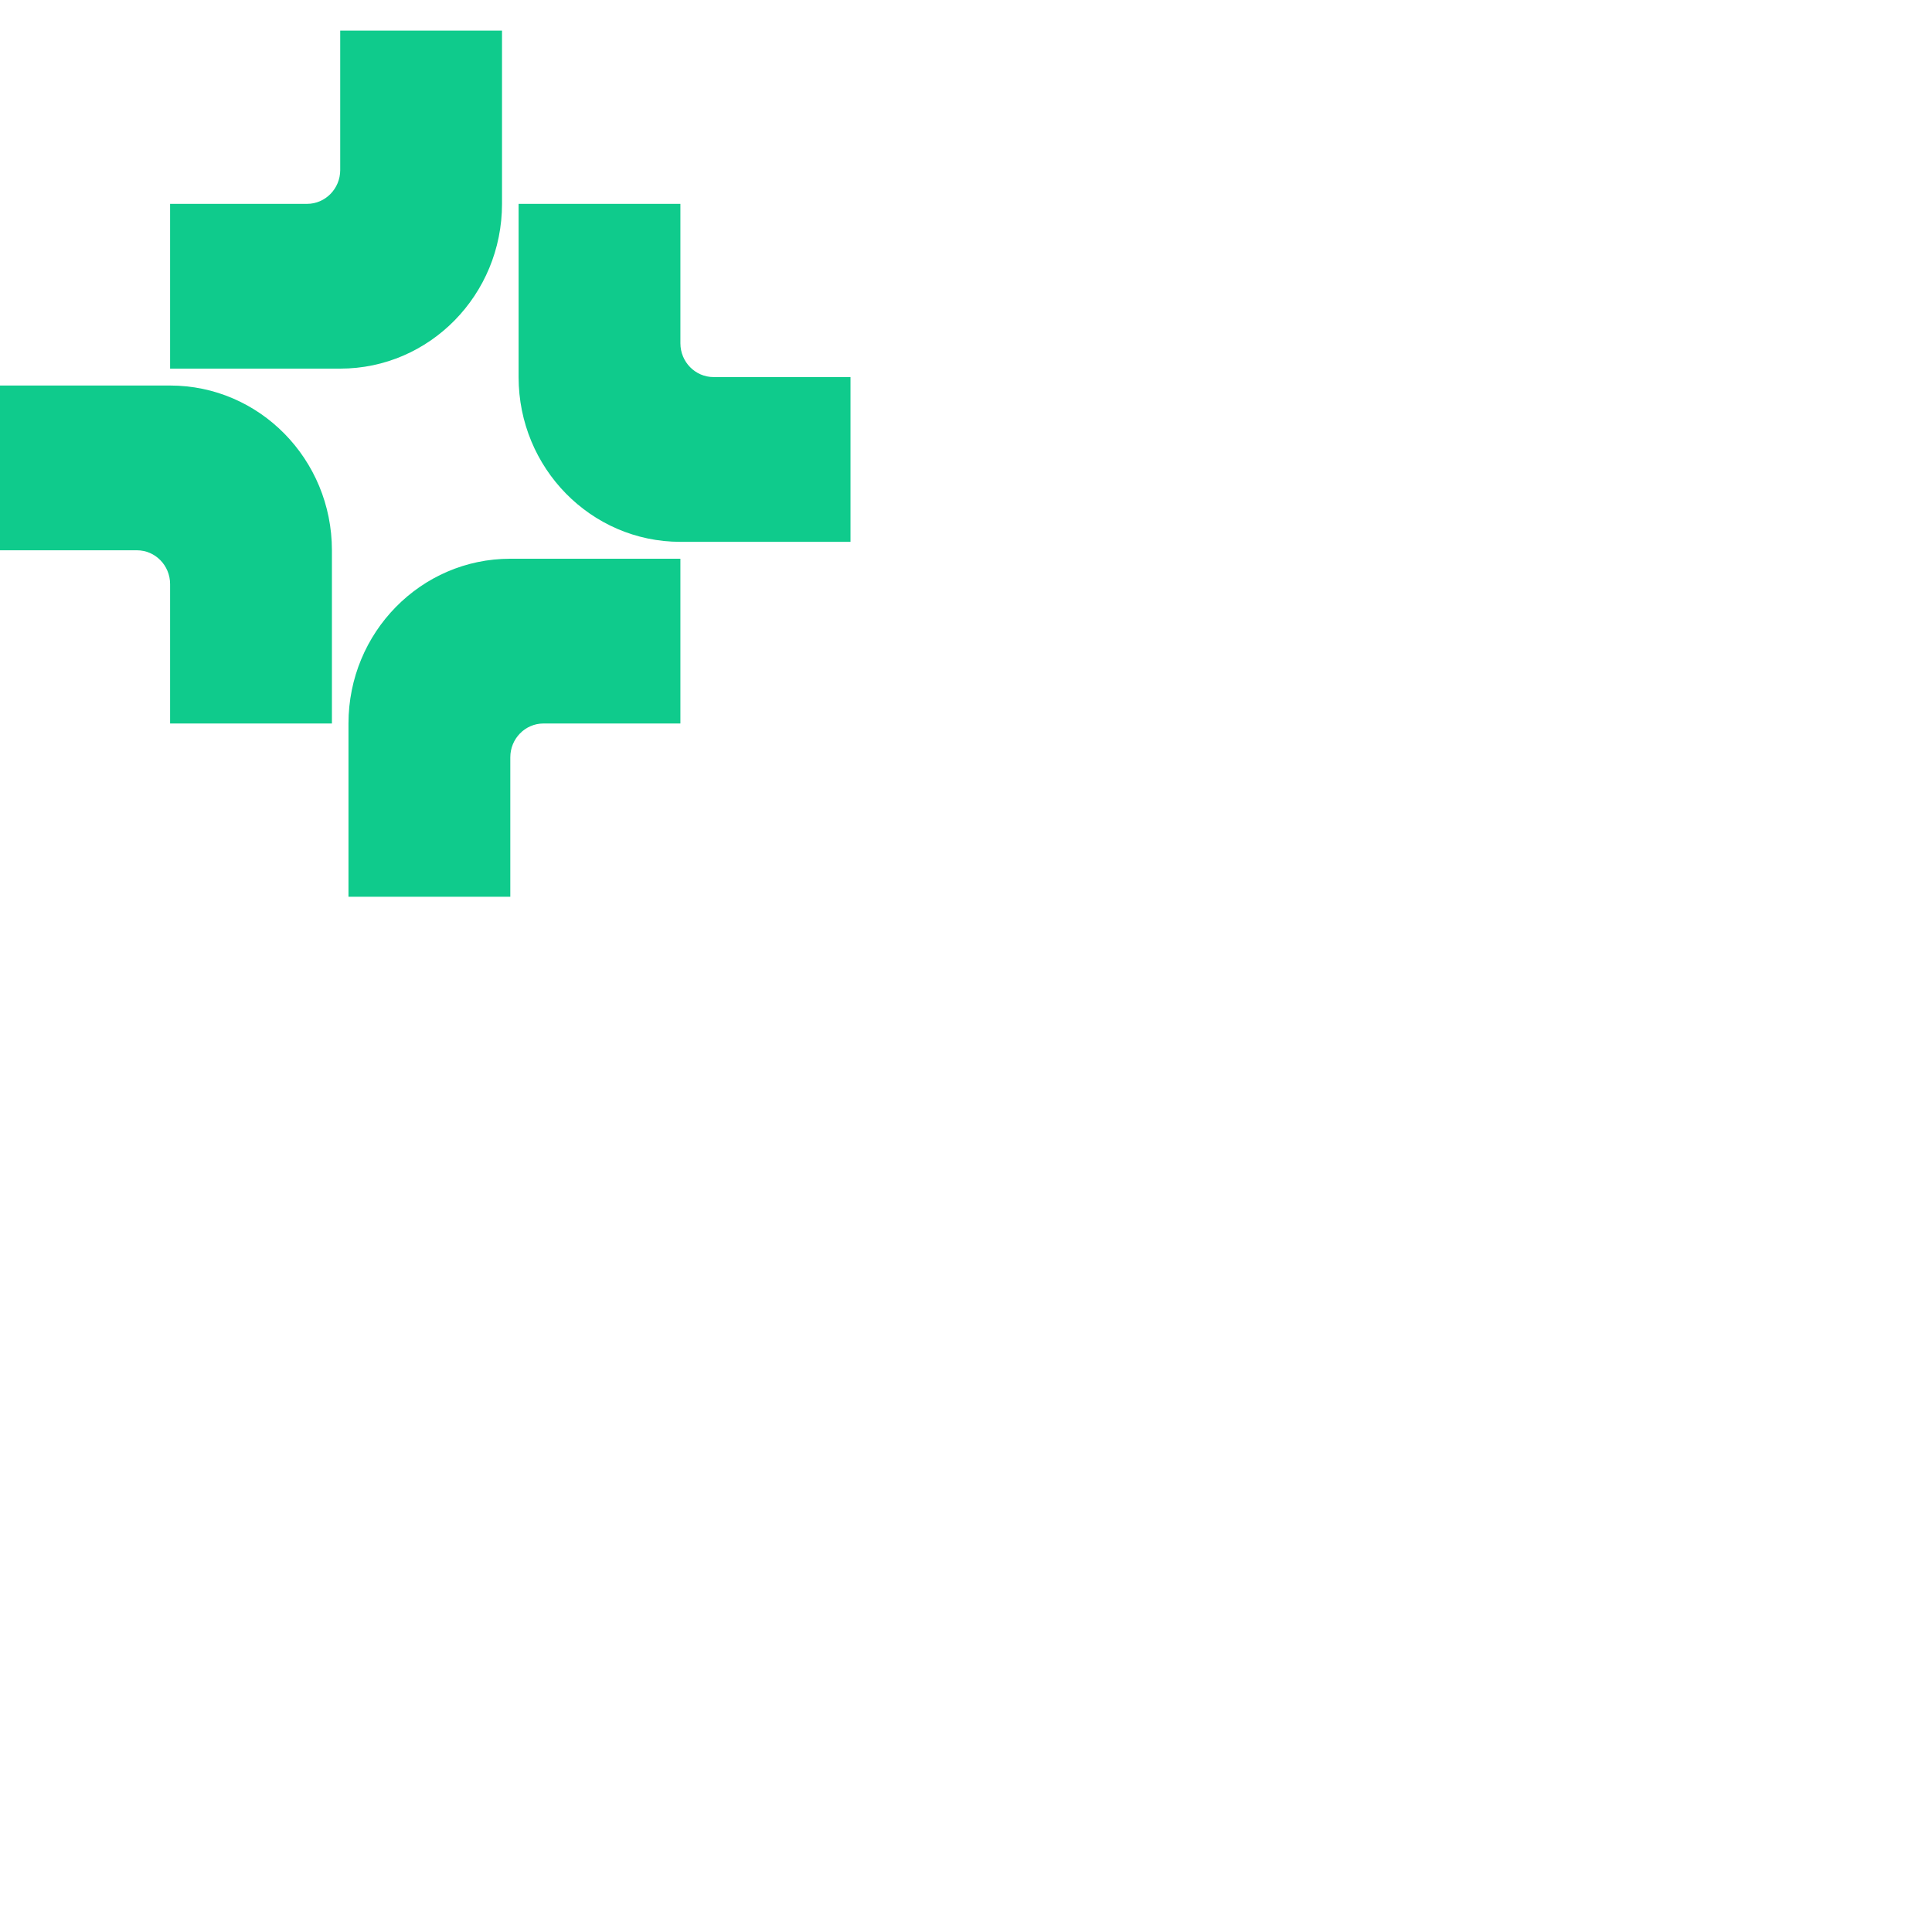
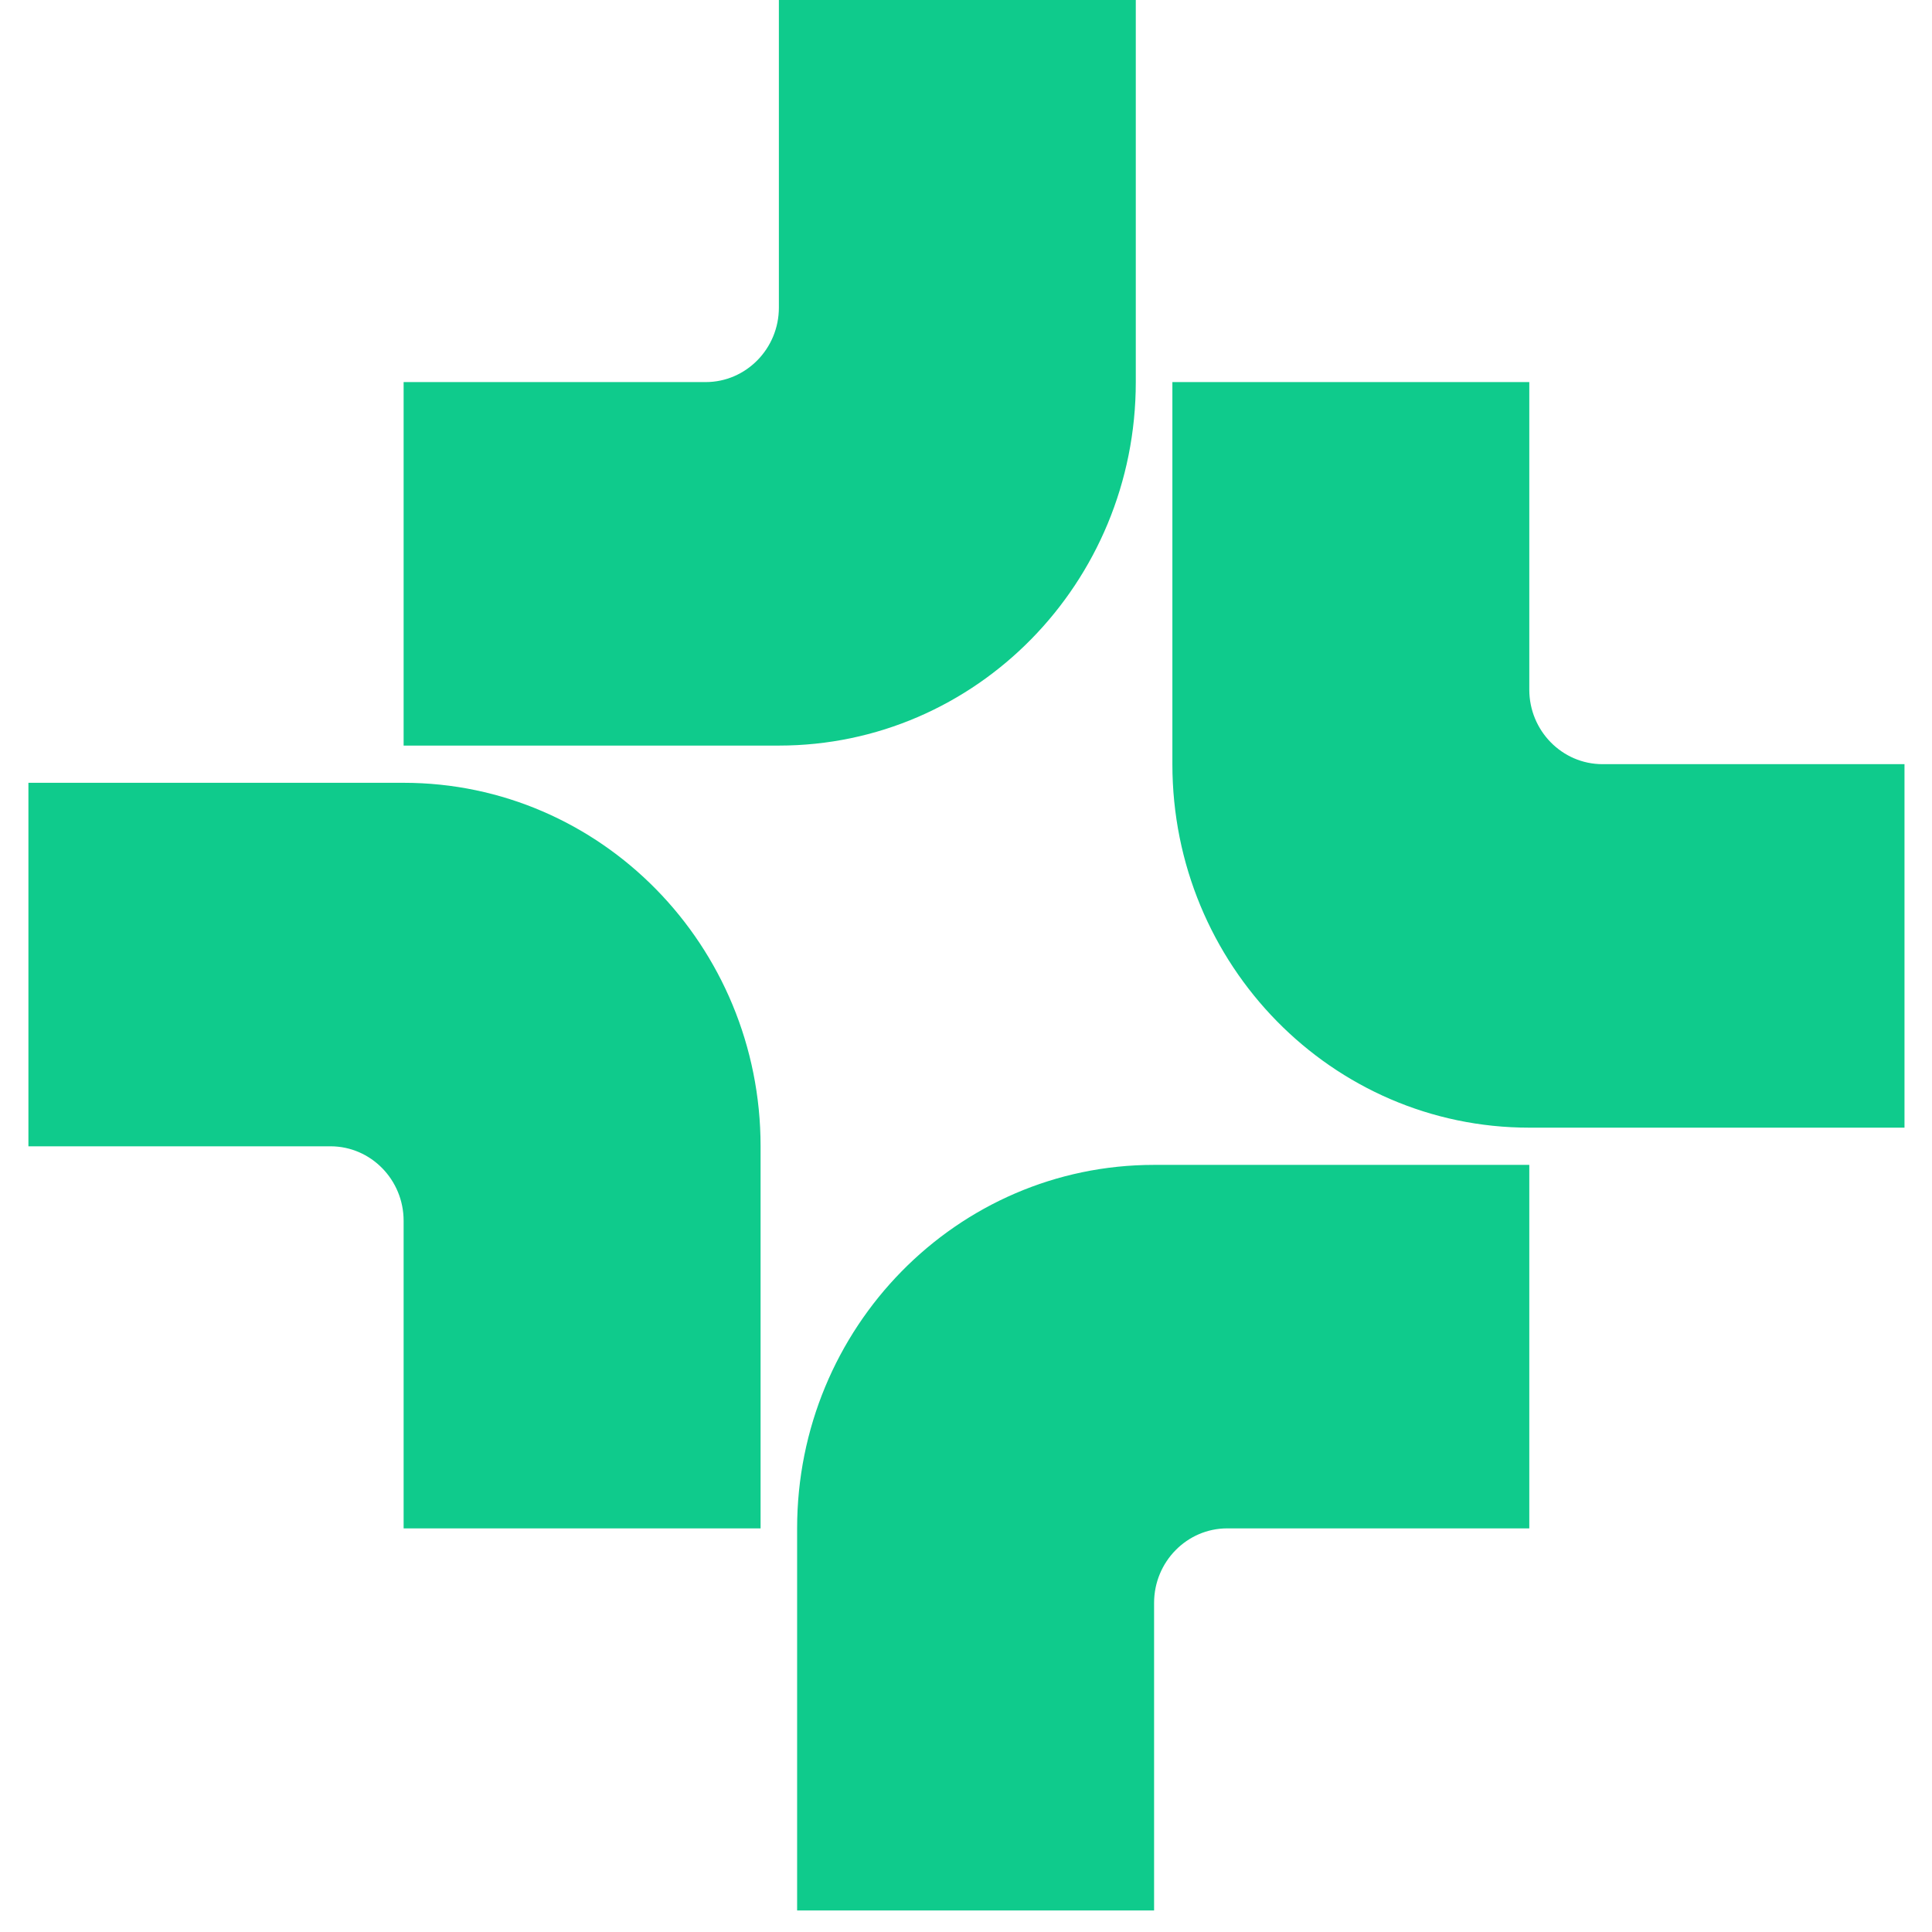
- <svg xmlns="http://www.w3.org/2000/svg" width="75" height="75" viewBox="0 0 75 75" fill="none">
-   <path d="M13.207 14.31H6.603V7.914H11.919C12.629 7.914 13.207 7.325 13.207 6.603V1.189H19.488V7.914C19.488 11.447 16.676 14.31 13.207 14.31ZM6.603 14.966H0V21.362H5.316C6.026 21.362 6.603 21.951 6.603 22.673V28.086H12.885V21.362C12.885 17.829 10.073 14.966 6.603 14.966ZM27.701 14.638C26.991 14.638 26.413 14.05 26.413 13.327V7.914H20.132V14.638C20.132 18.171 22.943 21.034 26.413 21.034H33.016V14.638H27.701ZM13.528 28.086V34.811H19.81V29.397C19.81 28.675 20.388 28.086 21.097 28.086H26.413V21.69H19.81C16.34 21.69 13.528 24.553 13.528 28.086Z" fill="#0FCB8C" />
+ <svg xmlns="http://www.w3.org/2000/svg" width="34" height="34" viewBox="0 0 34 34" fill="none">
+   <path d="M13.707 13.121H7.103V6.724H12.419C13.129 6.724 13.707 6.136 13.707 5.413V0H19.988V6.724C19.988 10.258 17.176 13.121 13.707 13.121ZM7.103 13.776H0.5V20.173H5.816C6.526 20.173 7.103 20.761 7.103 21.484V26.897H13.385V20.173C13.385 16.639 10.573 13.776 7.103 13.776ZM28.201 13.448C27.491 13.448 26.913 12.86 26.913 12.137V6.724H20.632V13.448C20.632 16.982 23.443 19.845 26.913 19.845H33.516V13.448H28.201ZM14.028 26.897V33.621H20.31V28.208C20.31 27.485 20.888 26.897 21.597 26.897H26.913V20.5H20.31C16.84 20.5 14.028 23.363 14.028 26.897Z" fill="#0FCB8C" />
</svg>
